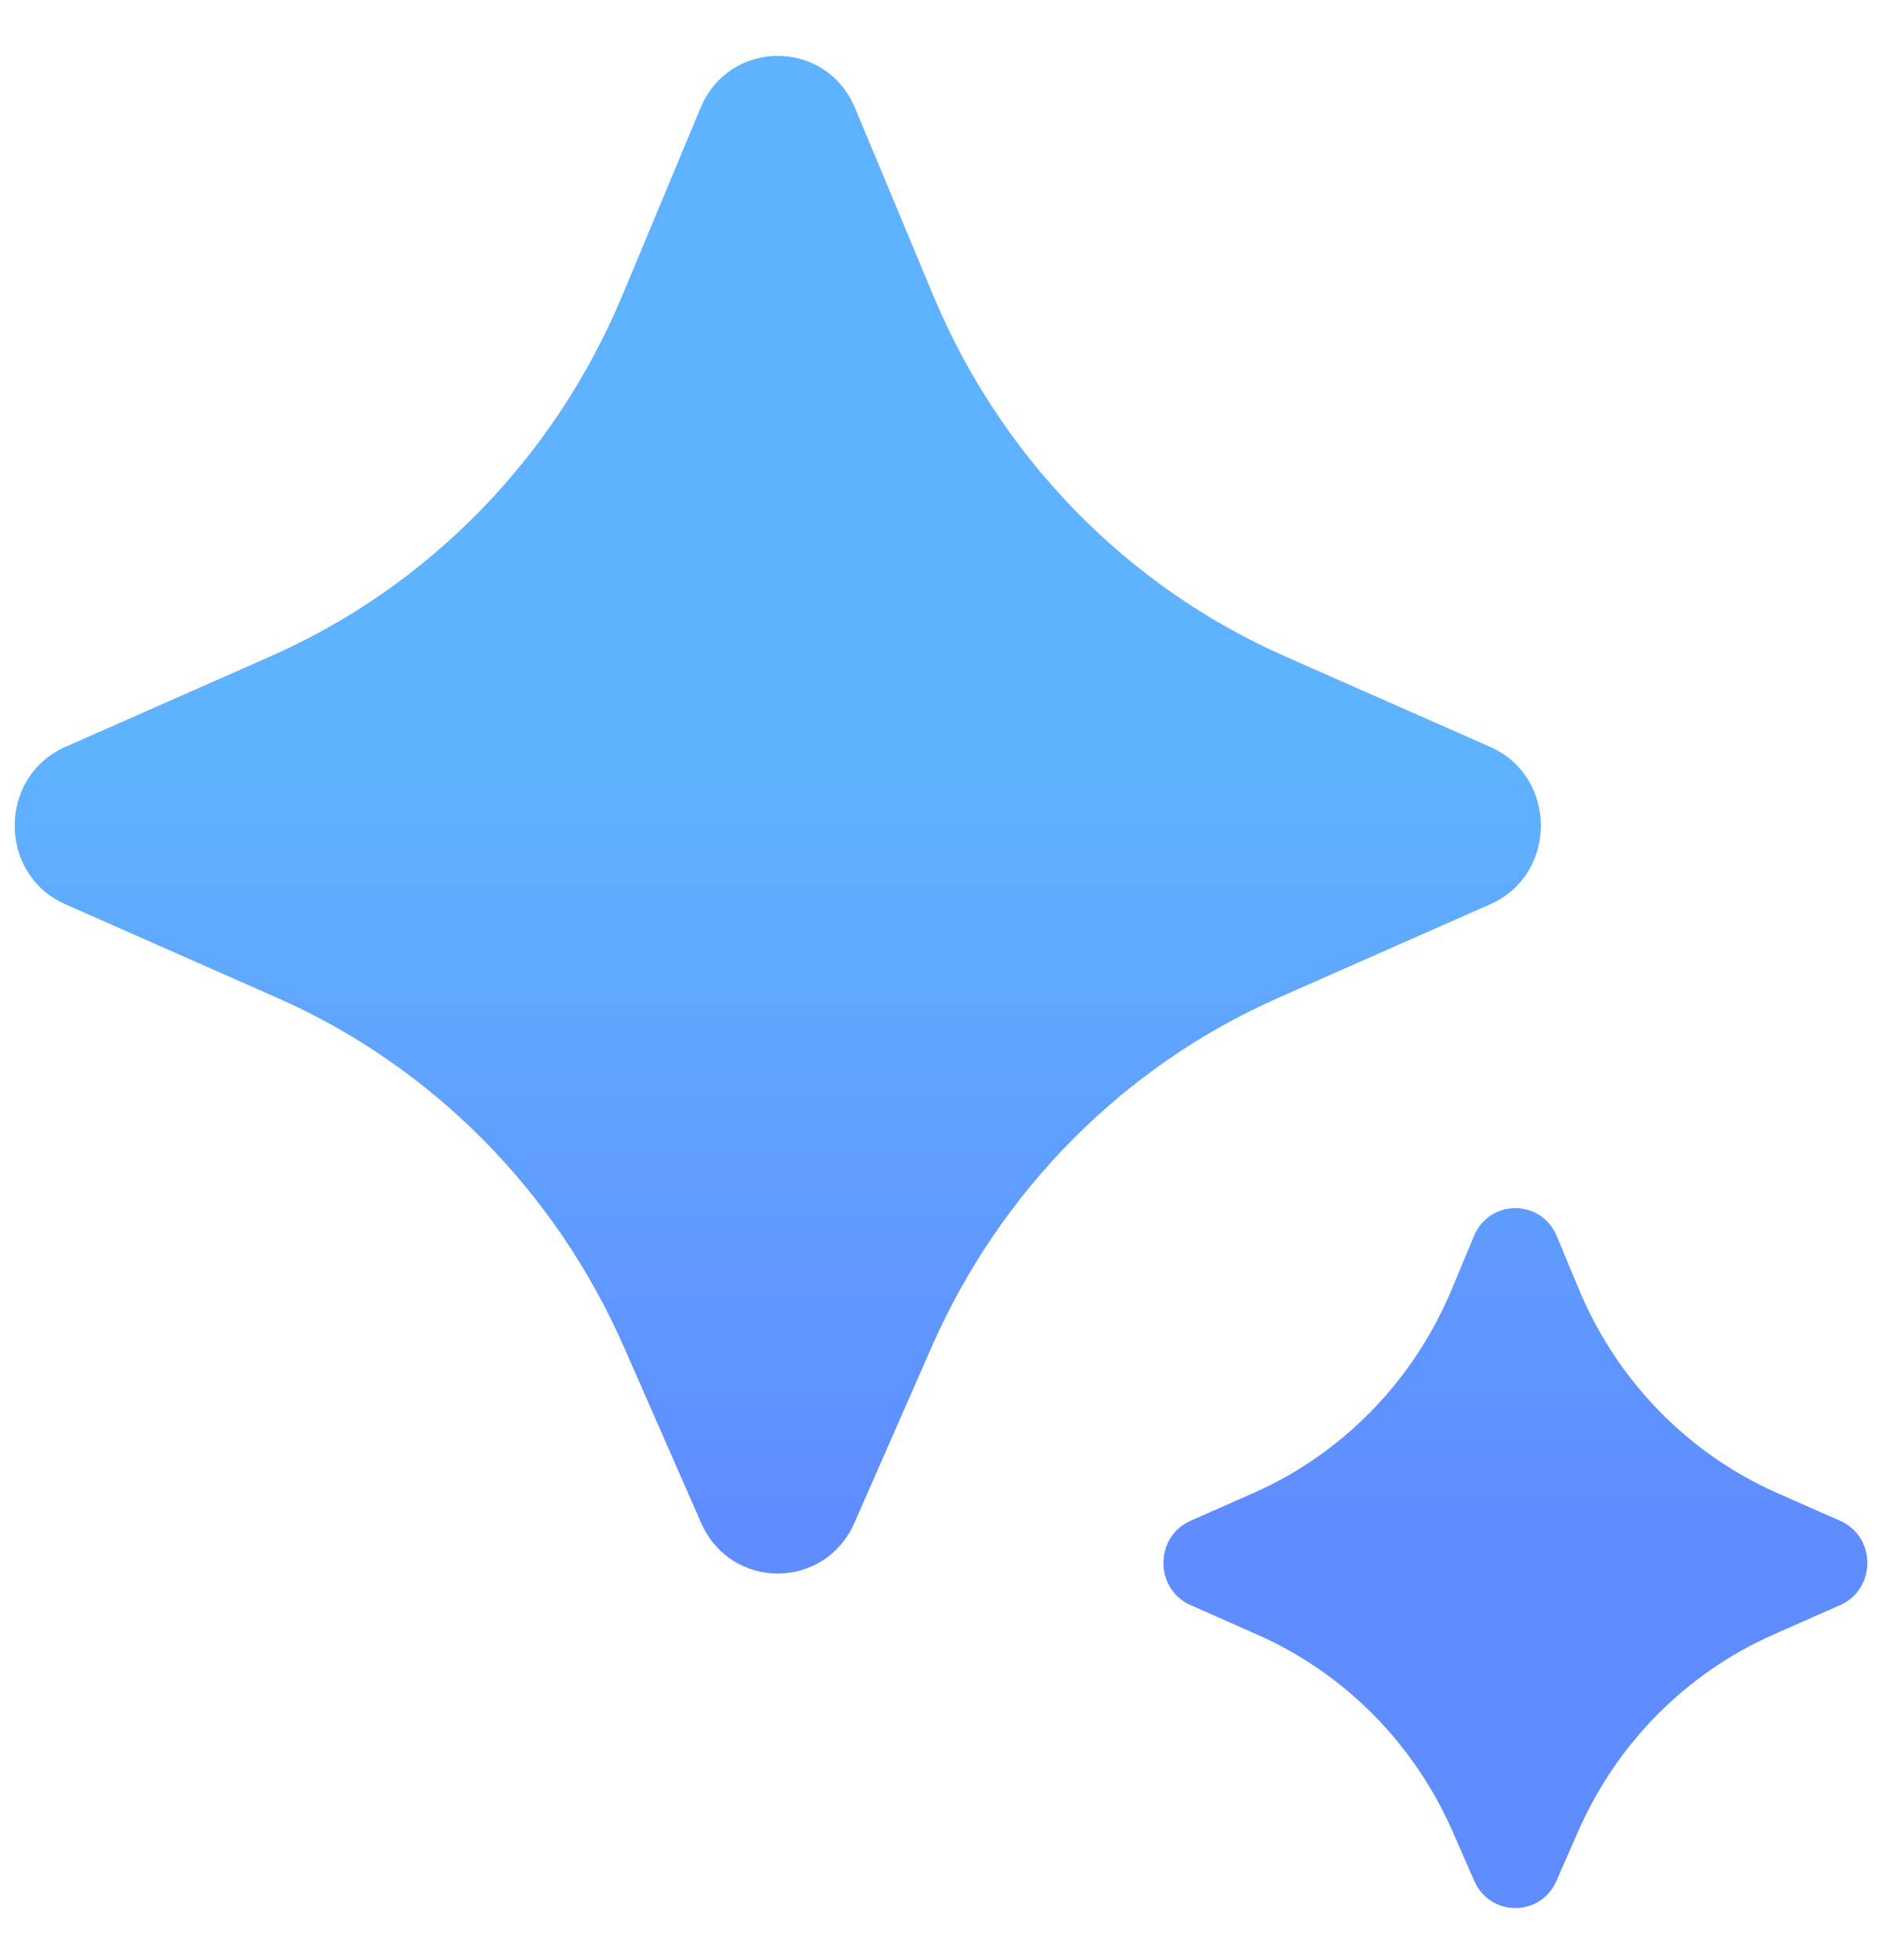
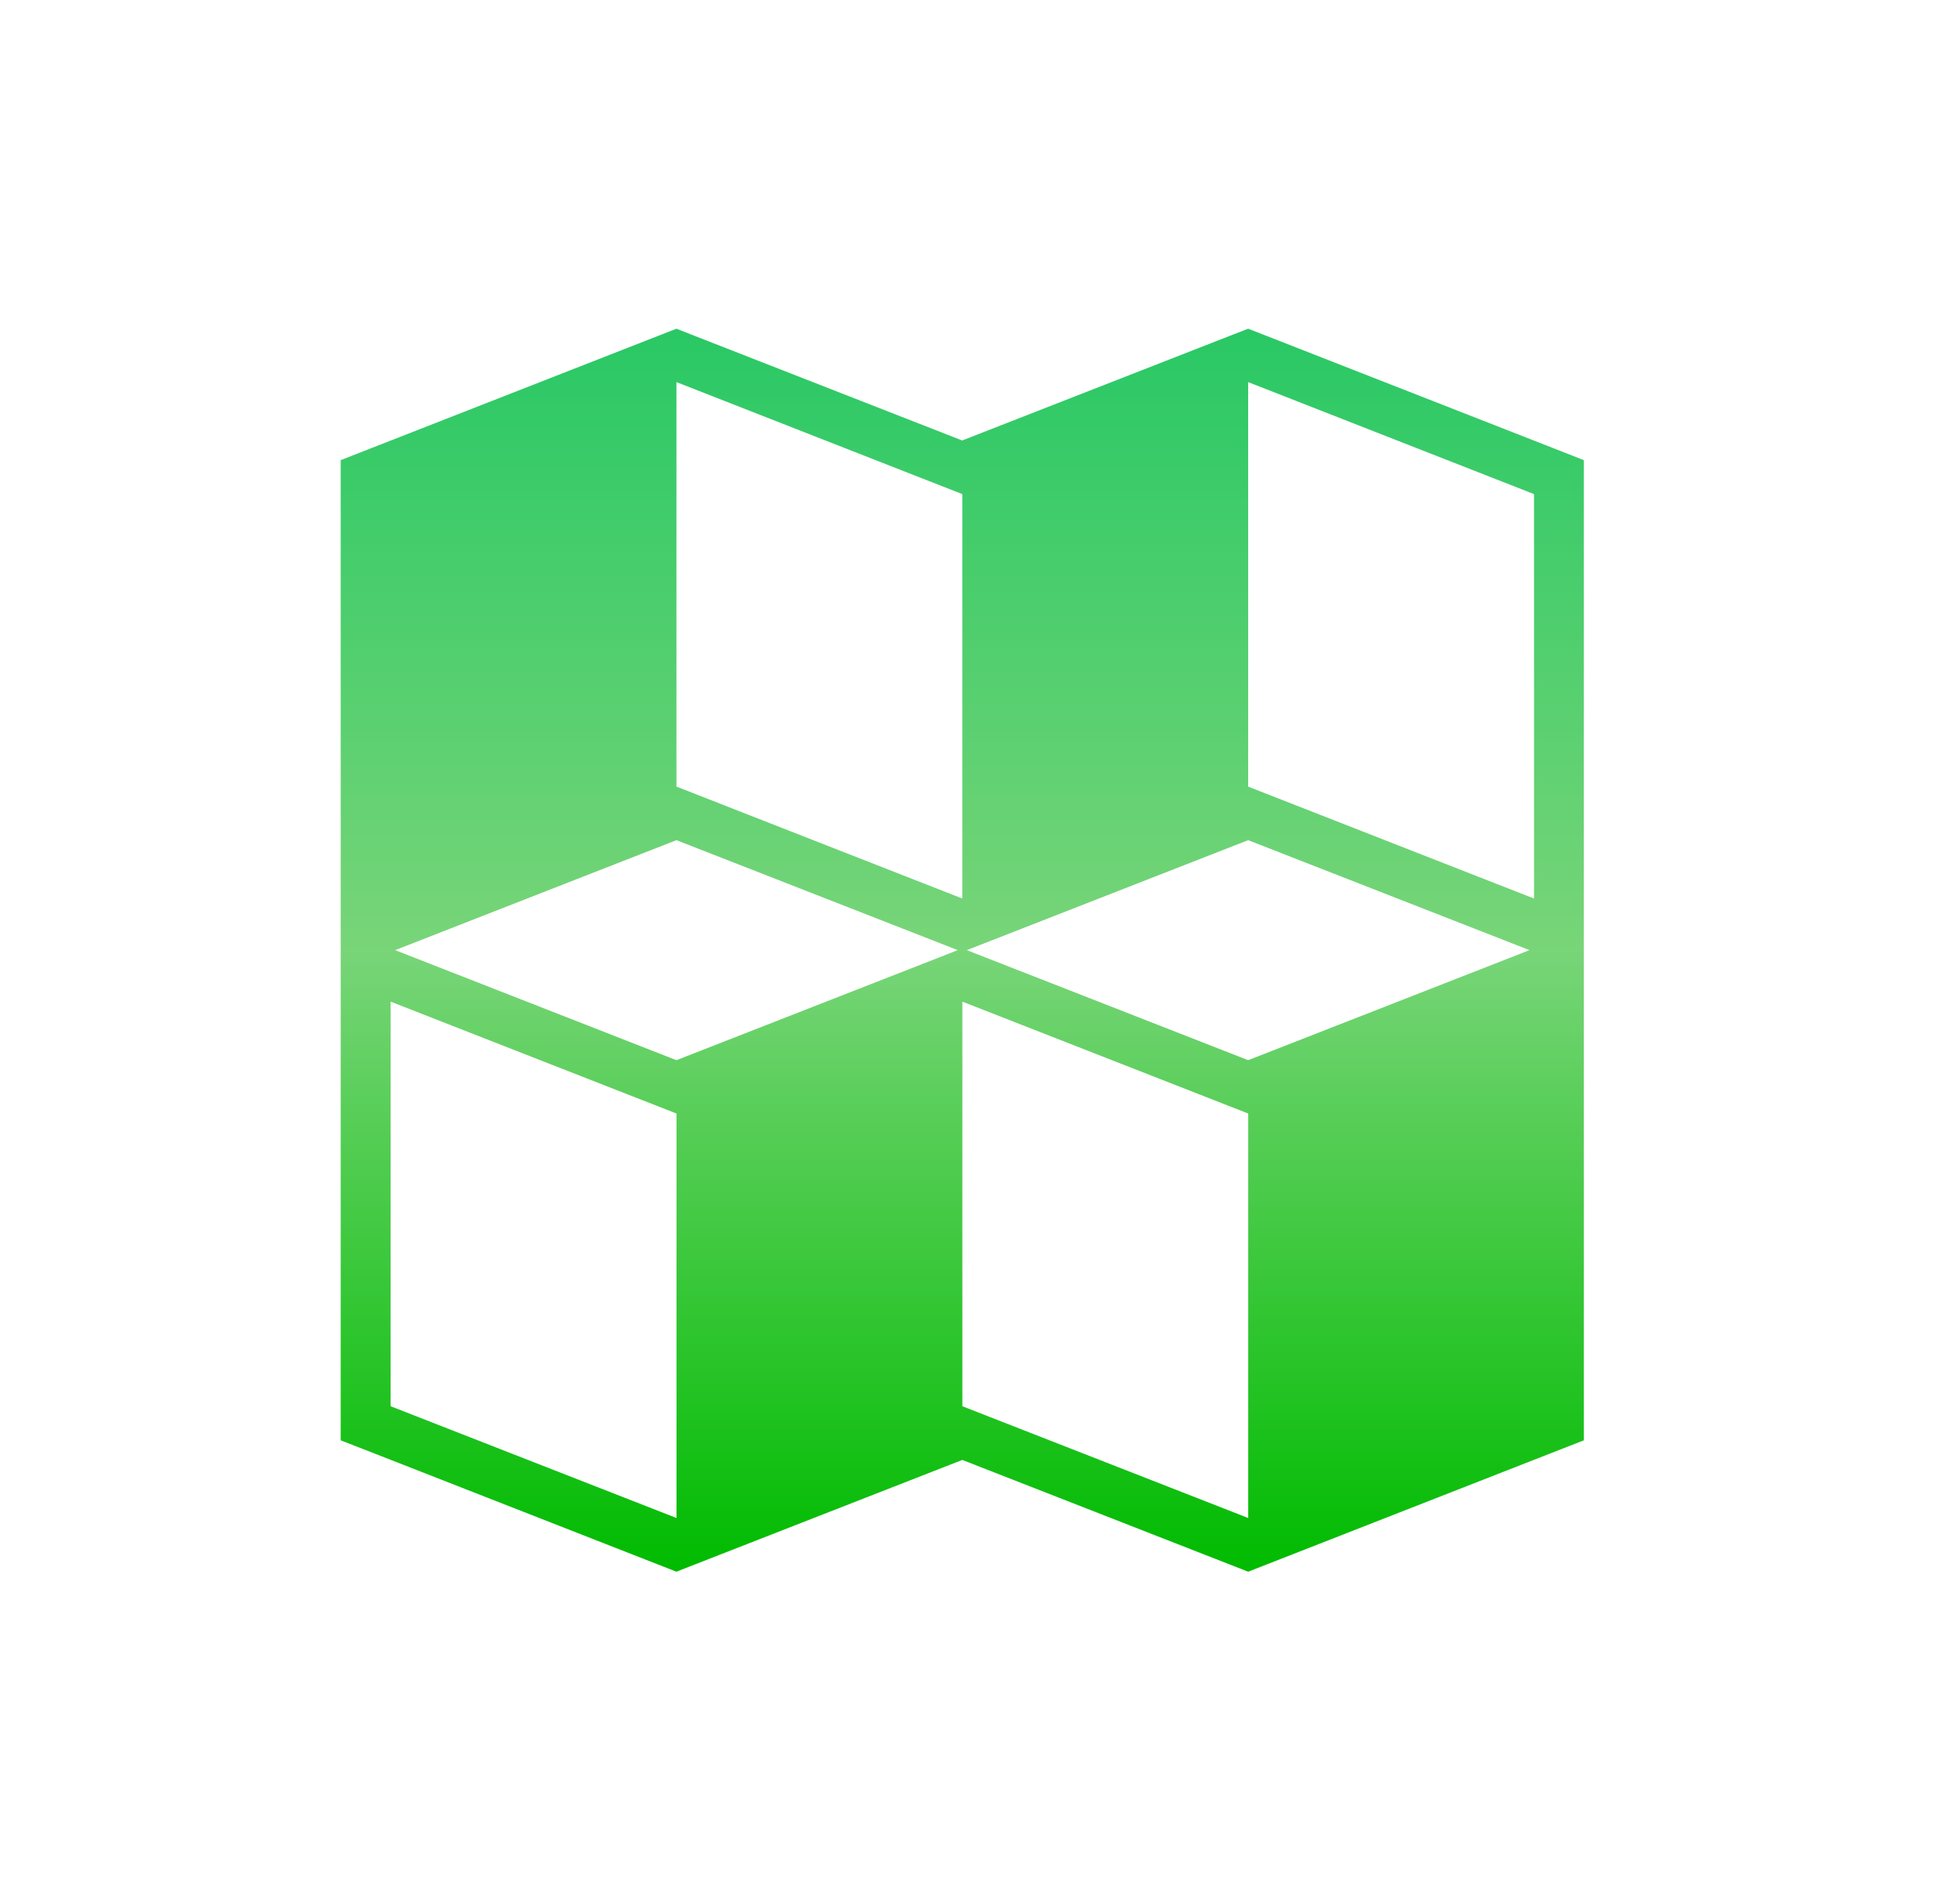
- <svg xmlns="http://www.w3.org/2000/svg" width="24" height="25" viewBox="0 0 24 25" fill="none">
-   <path d="M10.896 19.424L11.88 17.182C12.755 15.187 14.331 13.599 16.296 12.73L19.004 11.534C19.865 11.154 19.865 9.908 19.004 9.527L16.381 8.369C14.365 7.478 12.761 5.831 11.9 3.767L10.904 1.378C10.534 0.491 9.303 0.491 8.933 1.378L7.937 3.767C7.076 5.831 5.472 7.478 3.456 8.369L0.833 9.527C-0.028 9.908 -0.028 11.154 0.833 11.534L3.541 12.73C5.506 13.599 7.082 15.187 7.957 17.182L8.941 19.424C9.319 20.286 10.518 20.286 10.896 19.424ZM19.848 23.991L20.125 23.36C20.618 22.235 21.506 21.34 22.614 20.85L23.467 20.473C23.928 20.269 23.928 19.602 23.467 19.398L22.662 19.043C21.525 18.54 20.621 17.611 20.136 16.448L19.852 15.766C19.654 15.291 18.994 15.291 18.796 15.766L18.512 16.448C18.027 17.611 17.123 18.54 15.986 19.043L15.182 19.398C14.721 19.602 14.721 20.269 15.182 20.473L16.034 20.85C17.142 21.34 18.03 22.235 18.524 23.36L18.8 23.991C19.003 24.453 19.646 24.453 19.848 23.991Z" fill="url(#paint0_linear_15338_49166)" />
+ <svg xmlns="http://www.w3.org/2000/svg" width="33" height="32" viewBox="0 0 33 32" fill="none">
+   <path d="M26.134 7.539L21.322 5.655L21.015 5.535L20.706 5.655L16.2 7.417L11.694 5.655L11.389 5.535L11.082 5.655L6.27 7.539L5.736 7.748V24.253L6.27 24.461L11.082 26.345L11.389 26.465L11.695 26.345L16.202 24.583L20.708 26.345L21.015 26.465L21.322 26.345L26.134 24.461L26.667 24.253V7.748L26.134 7.539ZM21.015 6.434L25.828 8.32V15.13L21.015 13.246V6.434ZM16.508 15.909L21.015 14.147L25.522 15.909L25.751 15.999L25.522 16.089L21.015 17.852L16.508 16.089L16.278 15.999L16.508 15.909ZM11.389 6.434L16.202 8.32V15.13L11.389 13.245V6.434ZM6.883 15.909L11.389 14.147L15.896 15.909L16.125 15.999L15.896 16.089L11.389 17.852L6.883 16.089L6.653 15.999L6.883 15.909ZM6.577 23.679V16.866L11.39 18.75V25.561L6.577 23.679ZM16.203 23.679V16.866L21.016 18.75V25.561L16.203 23.679Z" fill="url(#paint0_linear_17339_20754)" />
  <defs>
-     <linearGradient id="paint0_linear_15338_49166" x1="12.448" y1="0.713" x2="12.448" y2="25.23" gradientUnits="userSpaceOnUse">
-       <stop offset="0.375" stop-color="#5FB2FF" />
-       <stop offset="0.765" stop-color="#5F8CFF" />
+     <linearGradient id="paint0_linear_17339_20754" x1="16.202" y1="5.535" x2="16.202" y2="26.465" gradientUnits="userSpaceOnUse">
+       <stop stop-color="#29C865" />
+       <stop offset="0.5" stop-color="#78D578" />
+       <stop offset="1" stop-color="#00BB00" />
    </linearGradient>
  </defs>
</svg>
